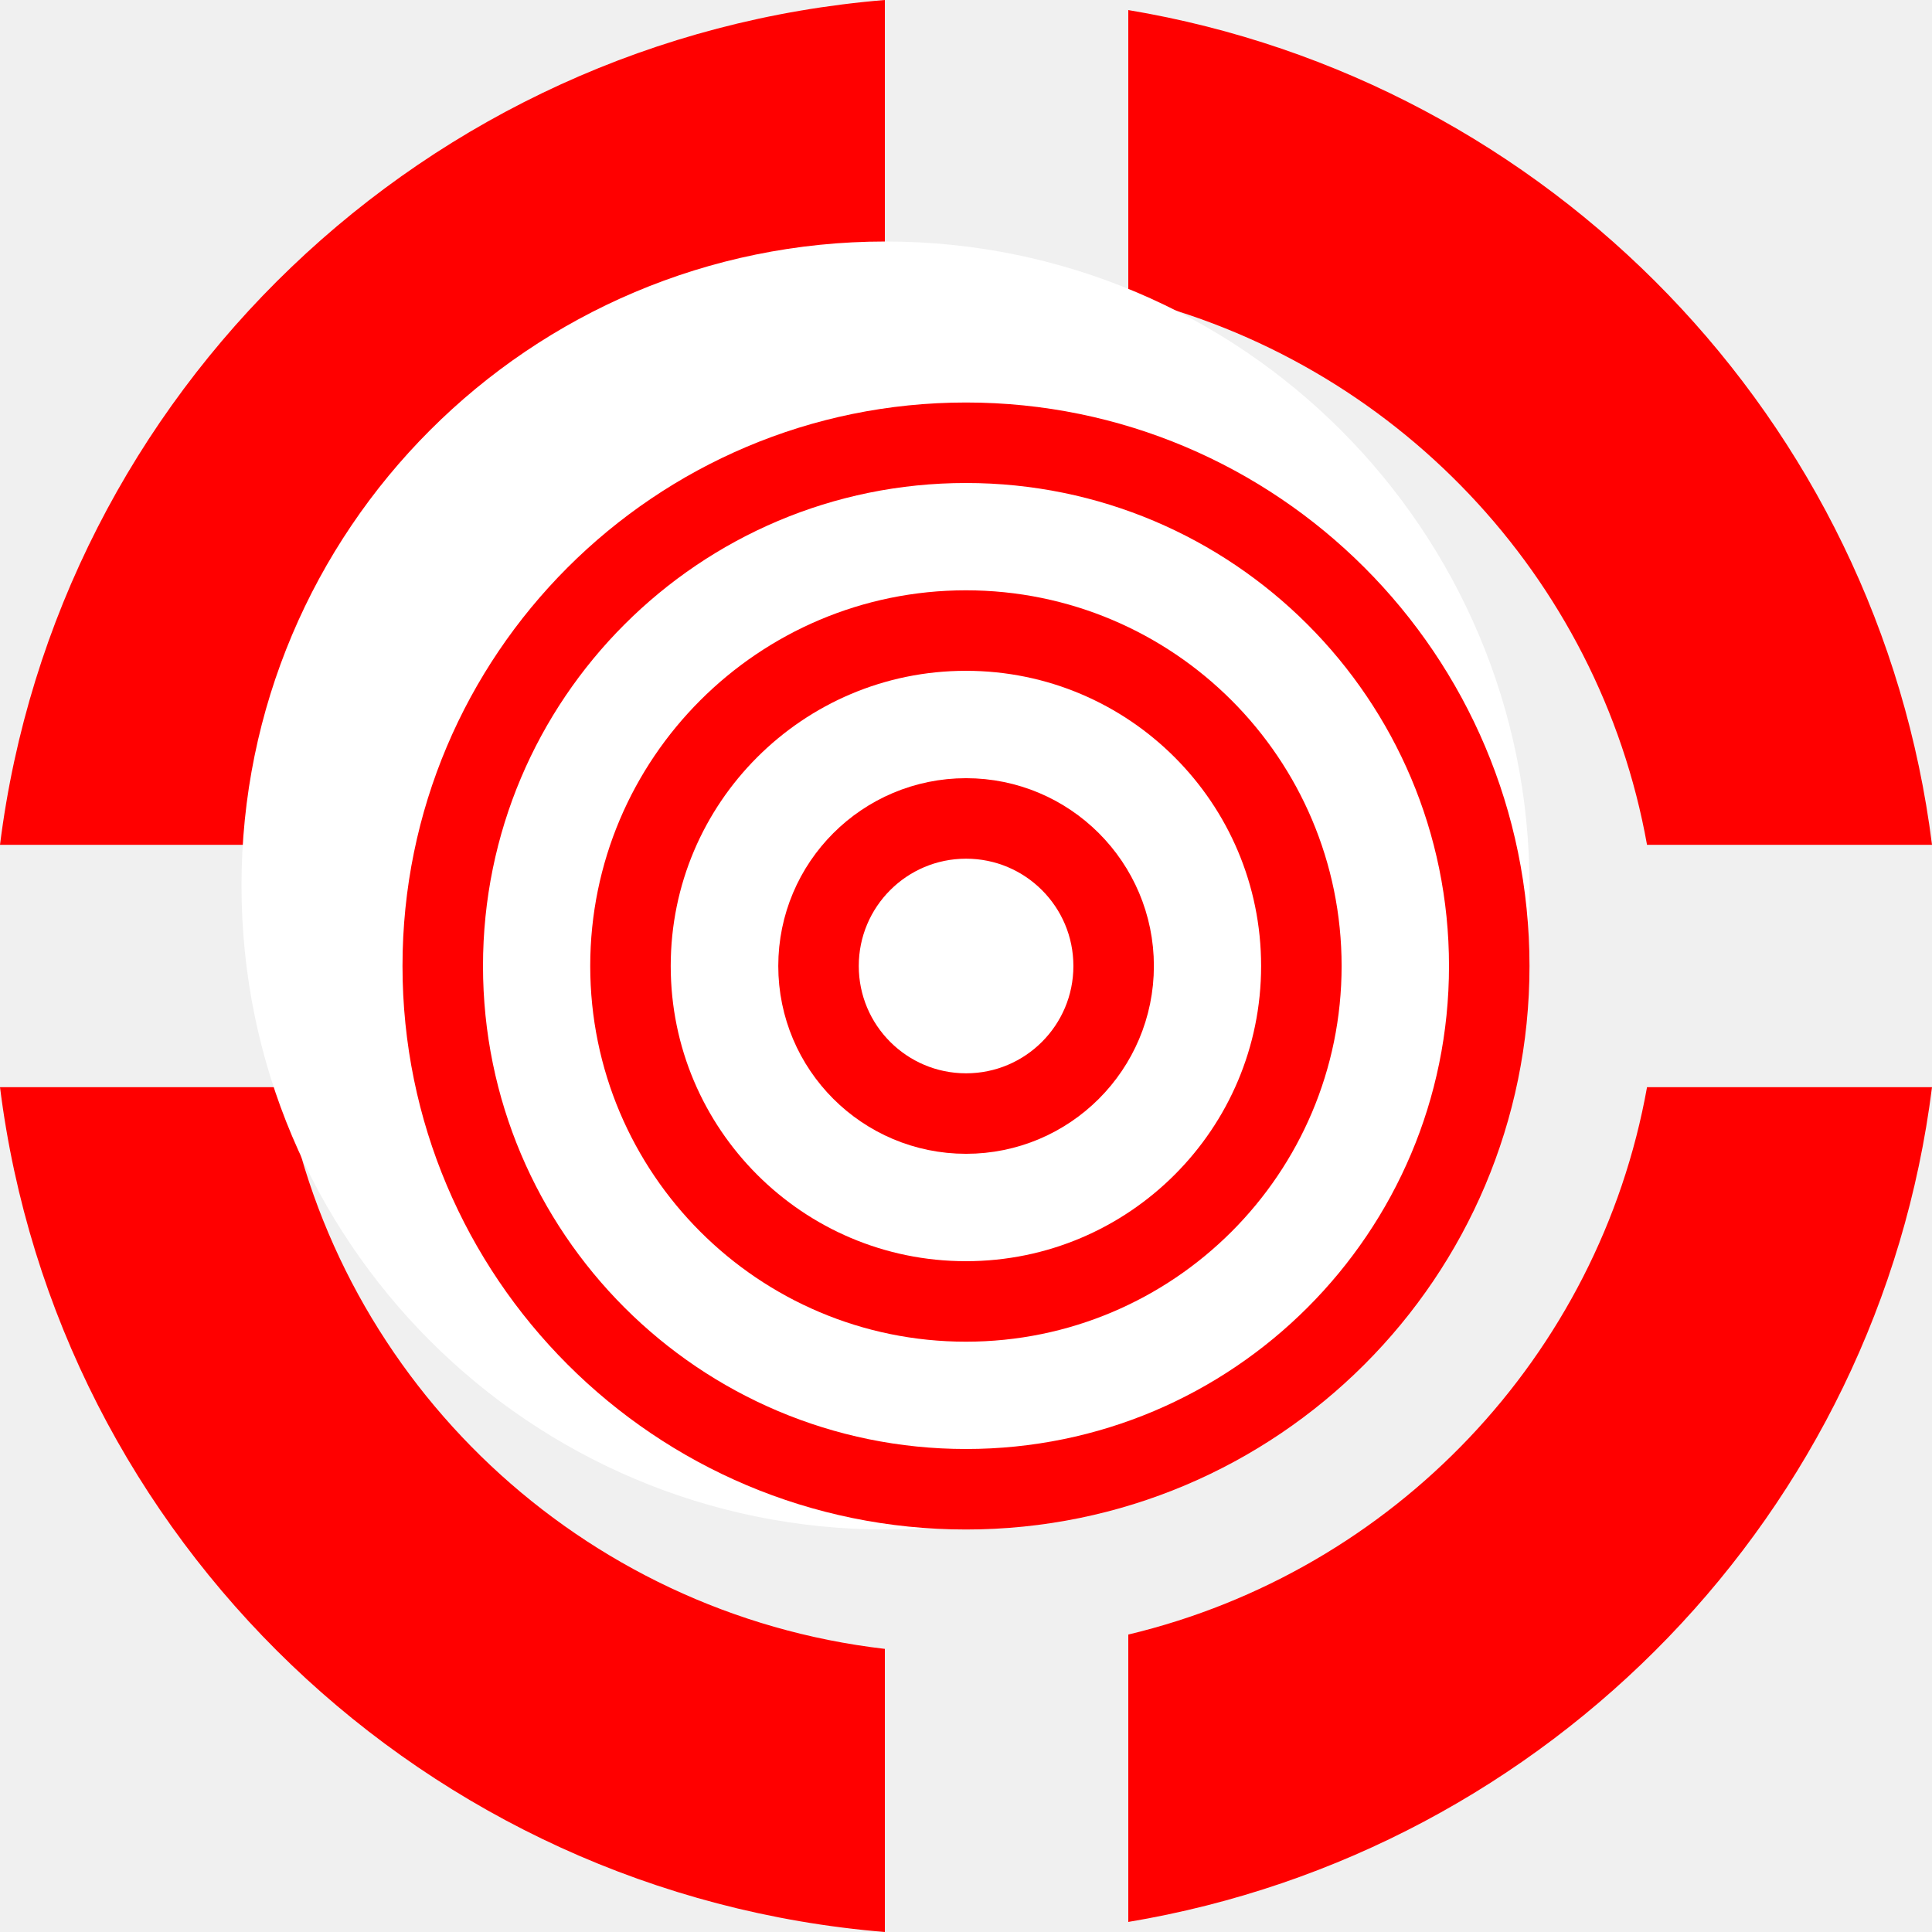
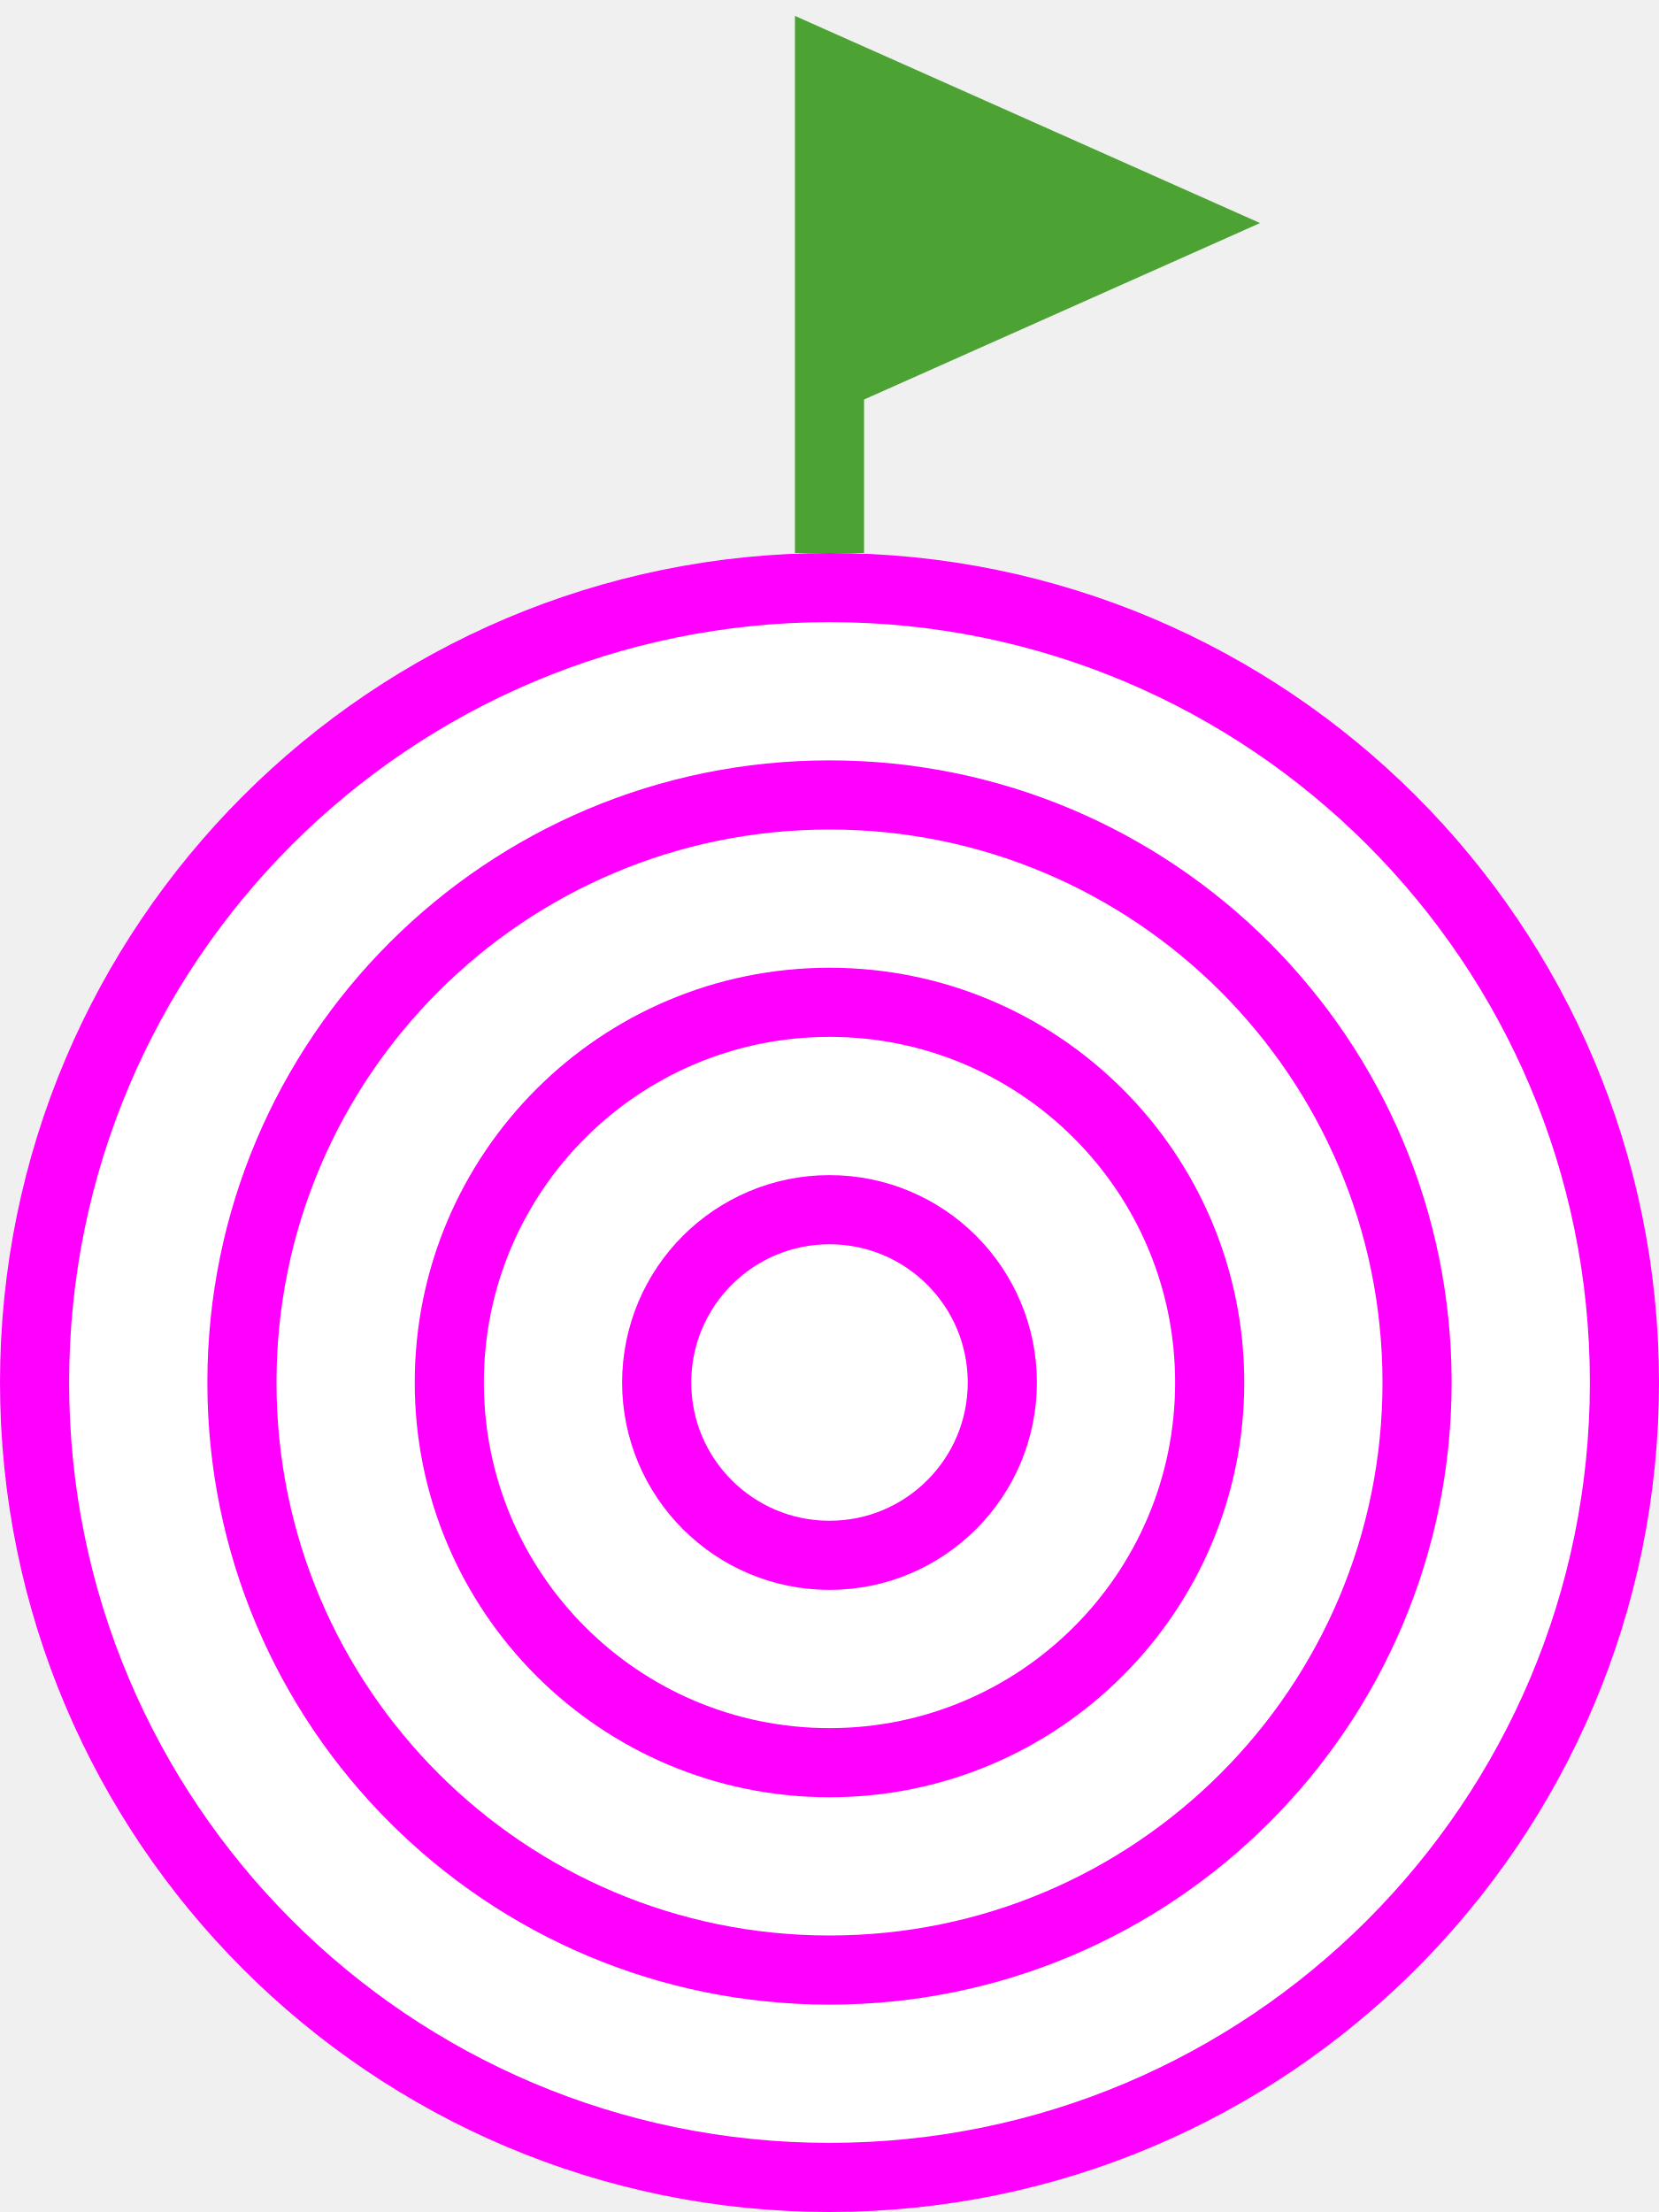
- <svg xmlns="http://www.w3.org/2000/svg" width="24" height="24" viewBox="0 0 24 24" fill="none">
-   <g clip-path="url(#clip0_10328_46152)">
-     <path fill-rule="evenodd" clip-rule="evenodd" d="M0 10.495C0.703 4.882 5.286 0.469 10.992 0V3.517C7.214 3.955 4.197 6.826 3.54 10.495H0ZM7.1388e-05 13.505C0.703 19.118 5.286 23.531 10.992 24V20.483C7.214 20.045 4.197 17.174 3.54 13.505H7.1388e-05ZM20.46 13.505C19.863 16.842 17.314 19.518 14.016 20.305V23.875C19.247 23.001 23.339 18.784 24 13.505H20.46ZM24 10.495C23.339 5.217 19.247 0.999 14.016 0.125V3.695C17.314 4.482 19.863 7.159 20.46 10.495H24Z" fill="#FF0000" />
-     <circle cx="11" cy="11" r="8" fill="white" />
-     <circle cx="12" cy="12" r="6.5" stroke="#FF0000" />
-     <circle cx="11.999" cy="12" r="4.167" stroke="#FF0000" />
-     <circle cx="12.001" cy="12" r="1.833" stroke="#FF0000" />
+ <svg xmlns="http://www.w3.org/2000/svg" width="24" height="32" viewBox="0 0 24 32" fill="none">
+   <g clip-path="url(#clip0_8965_11477)">
+     <circle cx="12" cy="20" r="12" fill="white" />
+     <circle cx="12" cy="20" r="11.5" stroke="#FF00FF" />
+     <circle cx="12" cy="20" r="8.5" stroke="#FF00FF" />
+     <circle cx="12" cy="20" r="5.5" stroke="#FF00FF" />
+     <circle cx="12" cy="20" r="2.5" stroke="#FF00FF" />
+     <path d="M17 3.227L12 1V5.455L17 3.227Z" fill="#4DA234" />
+     <path d="M12 8V5.455M12 5.455V1L17 3.227L12 5.455Z" stroke="#4DA234" />
  </g>
  <defs>
-     <clipPath id="clip0_10328_46152">
-       <rect width="24" height="24" fill="white" />
+     <clipPath id="clip0_8965_11477">
+       <rect width="24" height="32" fill="white" />
    </clipPath>
  </defs>
</svg>
